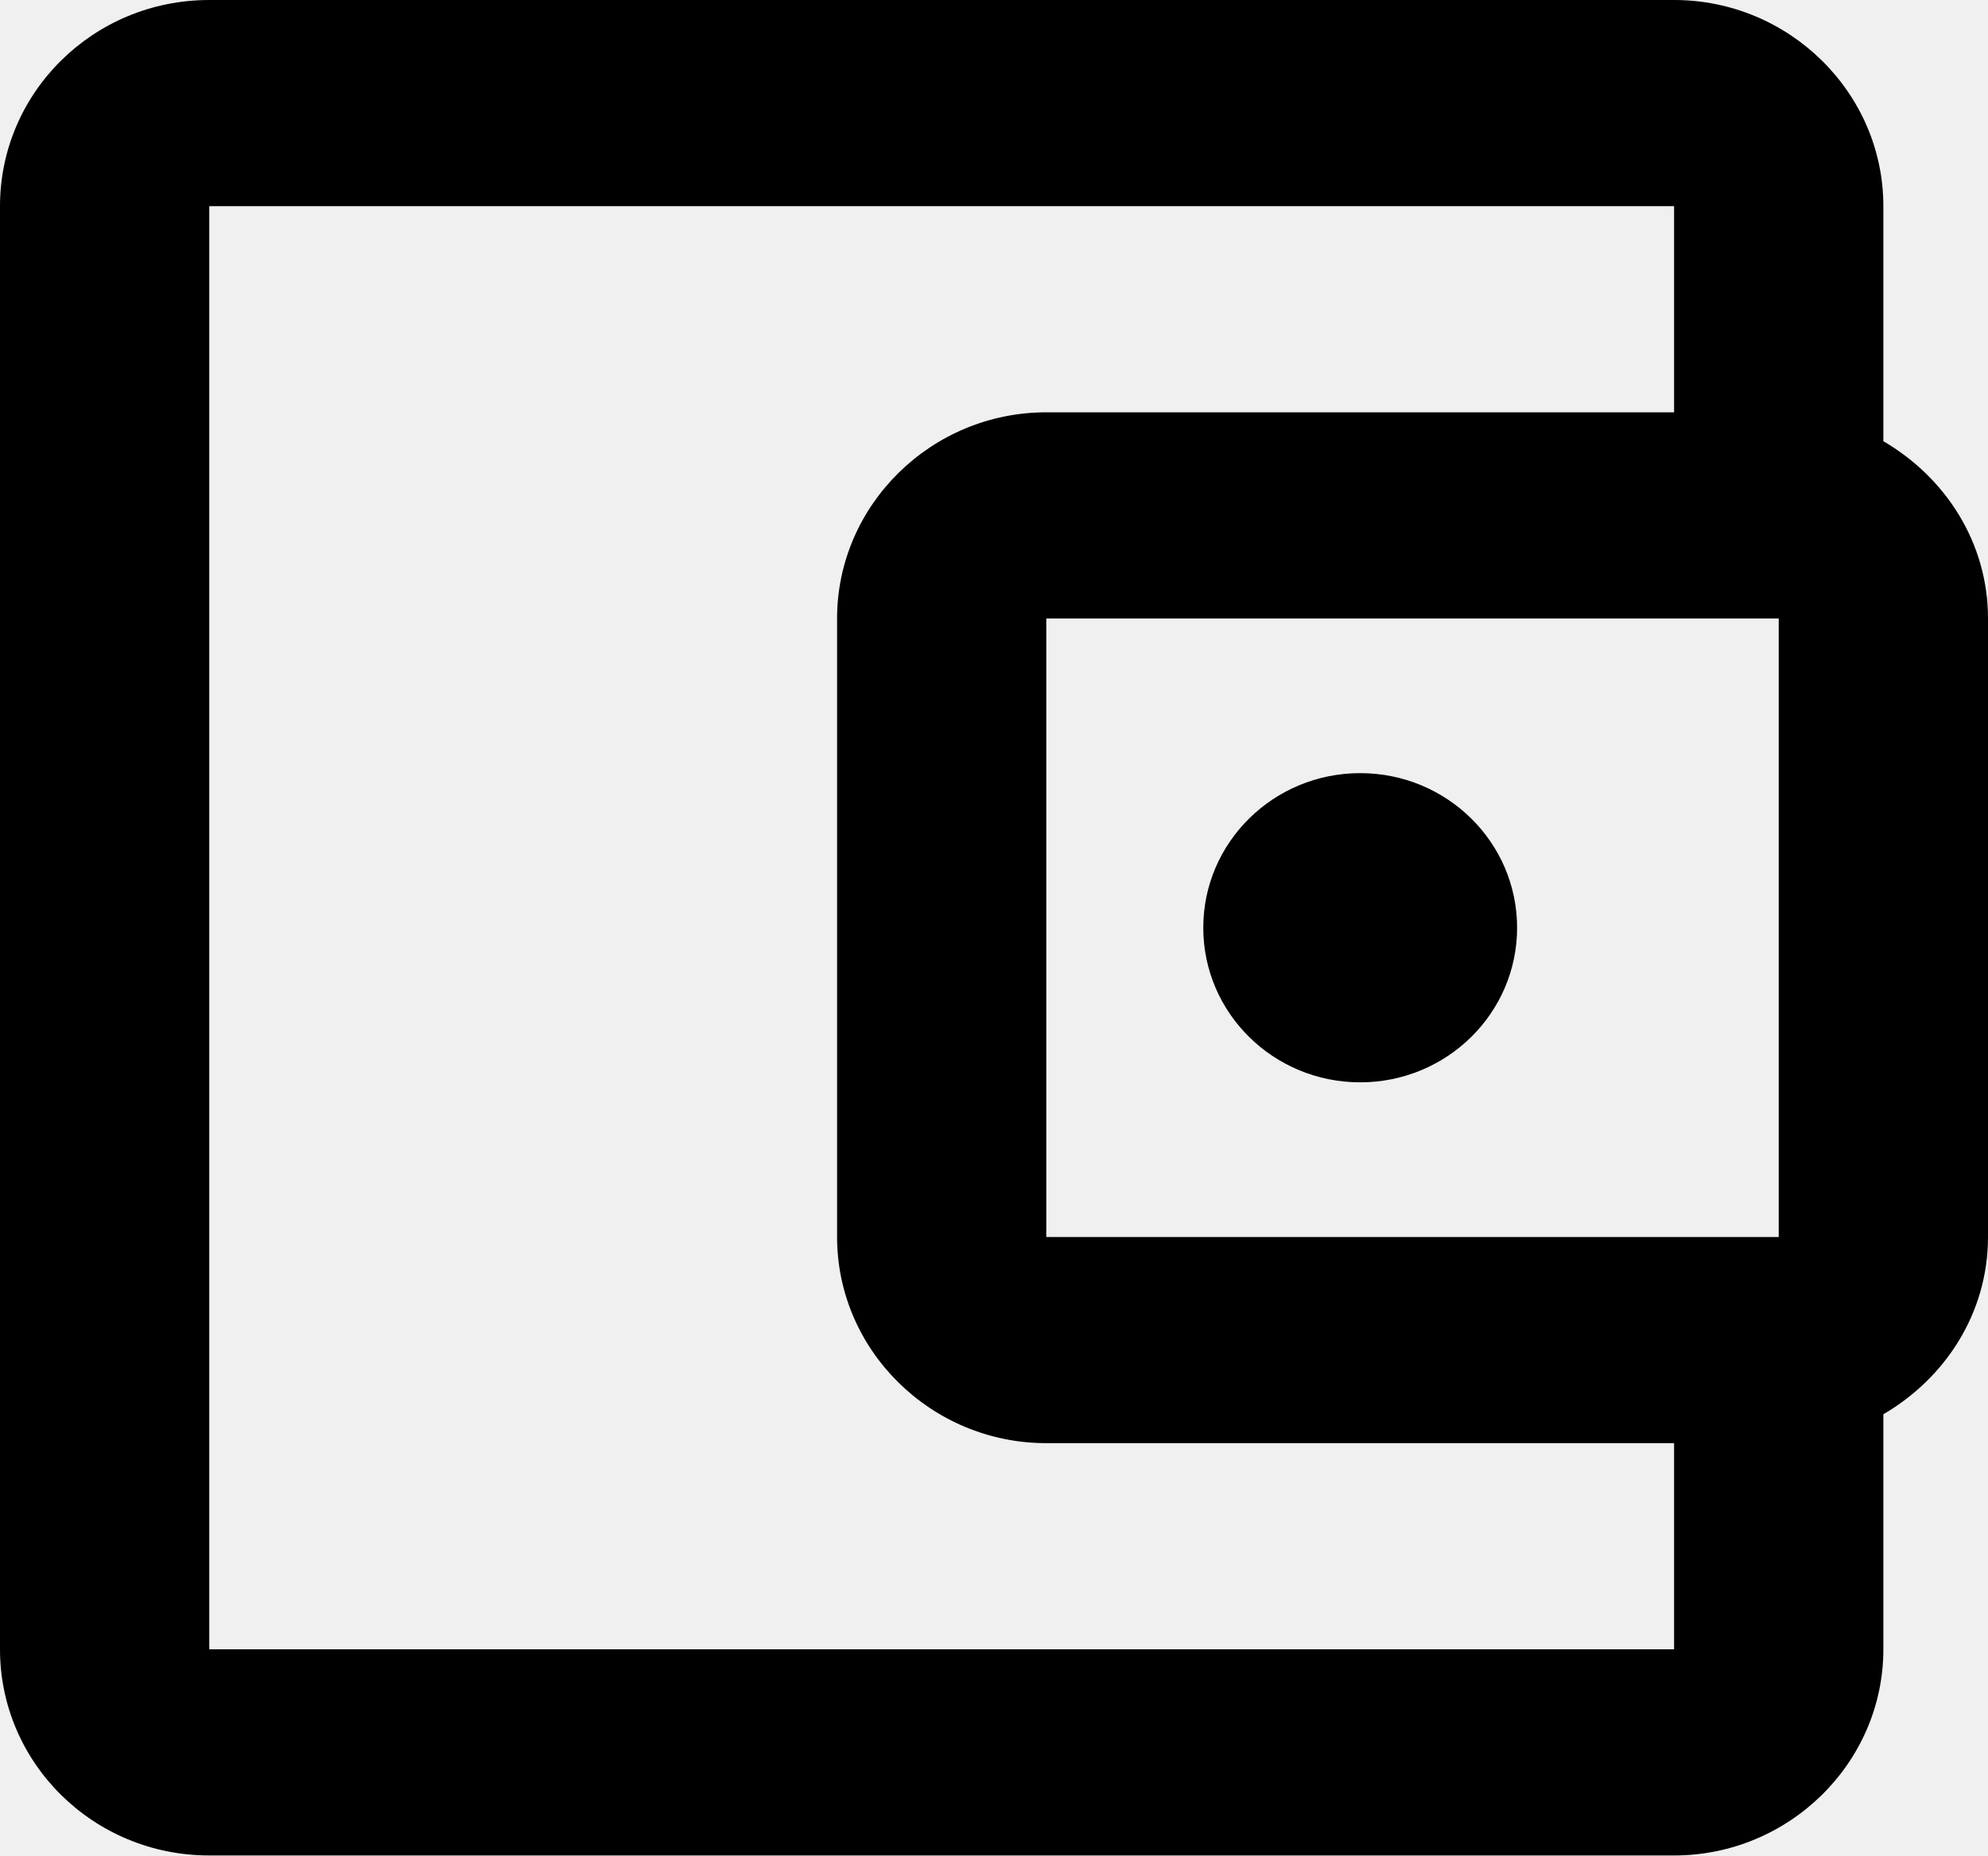
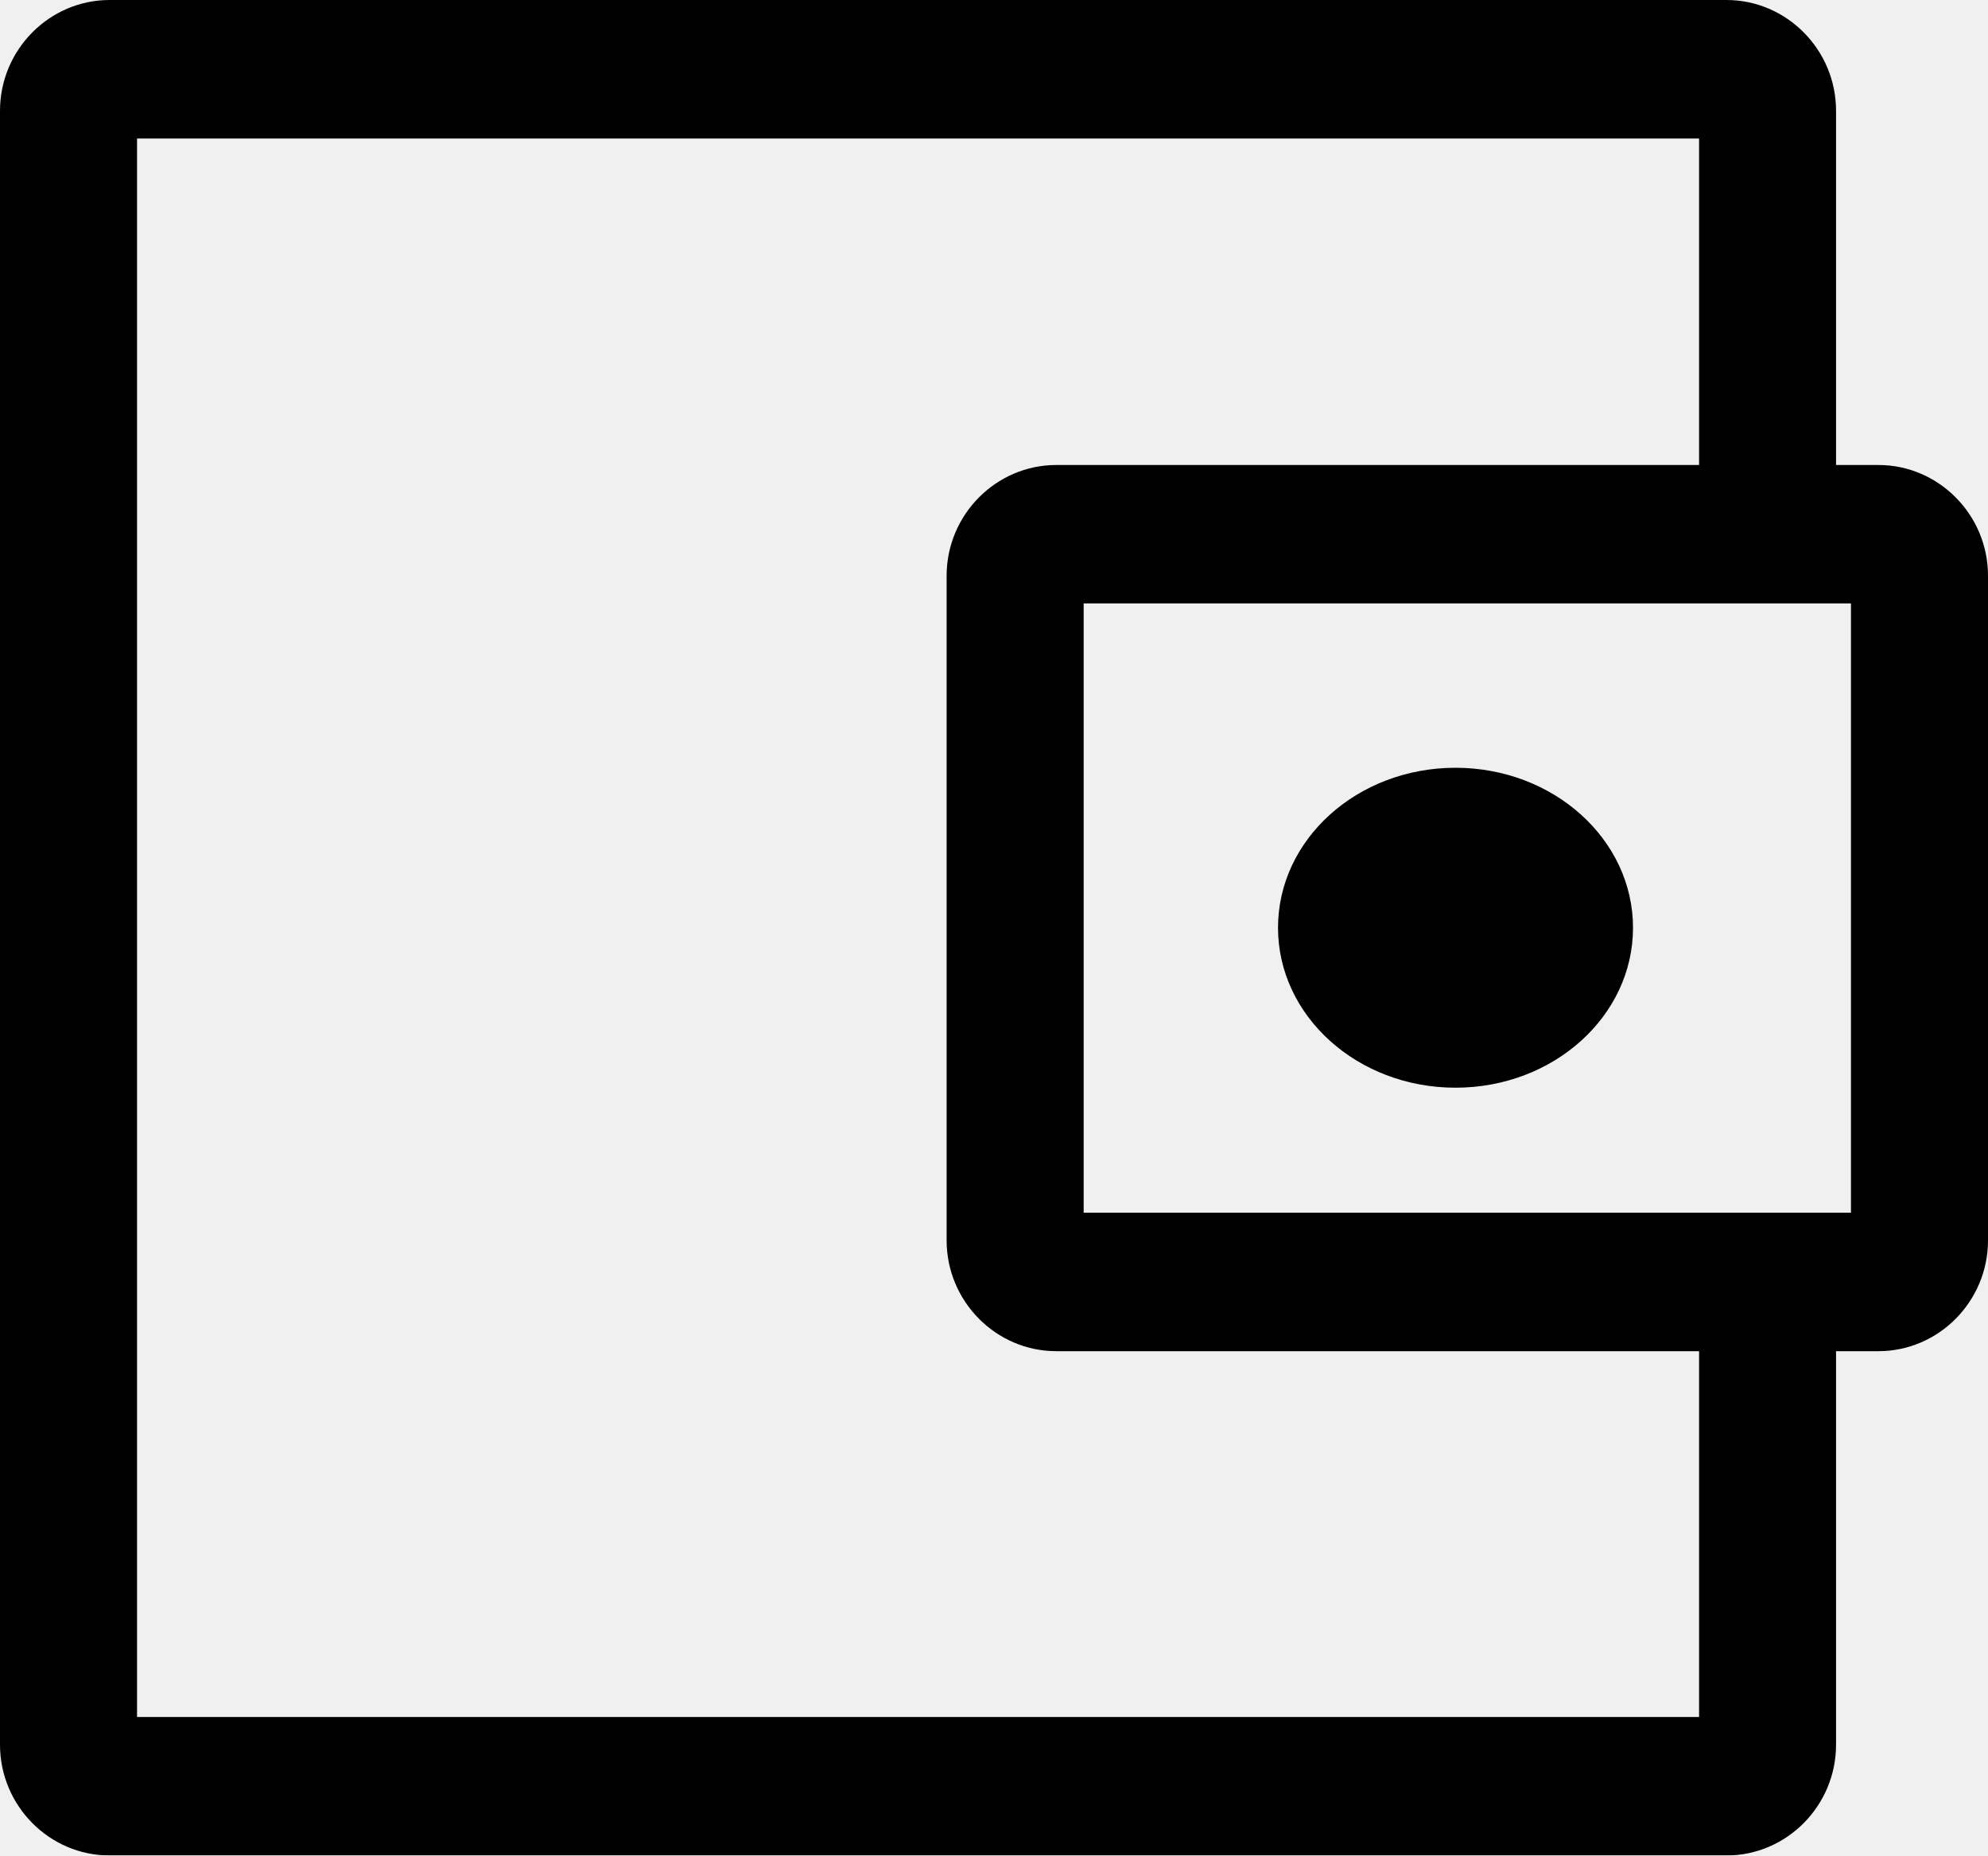
- <svg xmlns="http://www.w3.org/2000/svg" width="30px" height="28px" viewBox="0 0 30 28" version="1.1">
-   <defs />
-   <g id="Page-1" stroke="none" stroke-width="1" fill="none" fill-rule="evenodd">
-     <g id="assets" transform="translate(-255, -276)" fill="#000000">
-       <g id="ico_account" transform="translate(255, 276)">
-         <g id="Outline">
-           <g id="Group" fill-rule="nonzero">
-             <path d="M28.421,6.658 L28.421,3.111 C28.421,1.4 27,0 25.263,0 L3.158,0 C1.405,0 0,1.4 0,3.111 L0,24.889 C0,26.6 1.405,28 3.158,28 L25.263,28 C27,28 28.421,26.6 28.421,24.889 L28.421,21.342 C29.353,20.798 30,19.818 30,18.667 L30,9.333 C30,8.182 29.353,7.202 28.421,6.658 Z M26.842,9.333 L26.842,18.667 L15.789,18.667 L15.789,9.333 L26.842,9.333 Z M3.158,24.889 L3.158,3.111 L25.263,3.111 L25.263,6.222 L15.789,6.222 C14.053,6.222 12.632,7.622 12.632,9.333 L12.632,18.667 C12.632,20.378 14.053,21.778 15.789,21.778 L25.263,21.778 L25.263,24.889 L3.158,24.889 Z" id="Shape" />
-             <ellipse id="Oval" cx="20.526" cy="14" rx="2.368" ry="2.333" />
-           </g>
-         </g>
-       </g>
-     </g>
+ <svg xmlns="http://www.w3.org/2000/svg" xmlns:xlink="http://www.w3.org/1999/xlink" width="30" height="28" viewBox="0 0 30 28">
+   <defs>
+     <path id="a" d="M0 0h30v28H0z" />
+   </defs>
+   <g fill="none" fill-rule="evenodd">
+     <mask id="b" fill="#fff">
+       <use xlink:href="#a" />
+     </mask>
+     <path fill="#000" d="M27.932 18.3H16.353V9.106h11.579V18.3zm-2.292 7.61H2.068V2.09H25.64v4.927h-9.7c-.91 0-1.655.752-1.655 1.671v10.03c0 .92.745 1.672 1.655 1.672h9.7v5.52zm2.706-18.893h-.639V1.672c0-.92-.744-1.672-1.654-1.672H1.654C.744 0 0 .752 0 1.672v24.656C0 27.248.744 28 1.654 28h24.4c.909 0 1.653-.752 1.653-1.672V20.39h.639c.91 0 1.654-.752 1.654-1.672V8.688c0-.919-.744-1.671-1.654-1.671z" mask="url(#b)" />
+     <path fill="#000" d="M21.964 11.586c-1.48 0-2.678 1.08-2.678 2.414 0 1.333 1.199 2.414 2.678 2.414 1.48 0 2.679-1.08 2.679-2.414 0-1.333-1.2-2.414-2.679-2.414" mask="url(#b)" />
  </g>
</svg>
